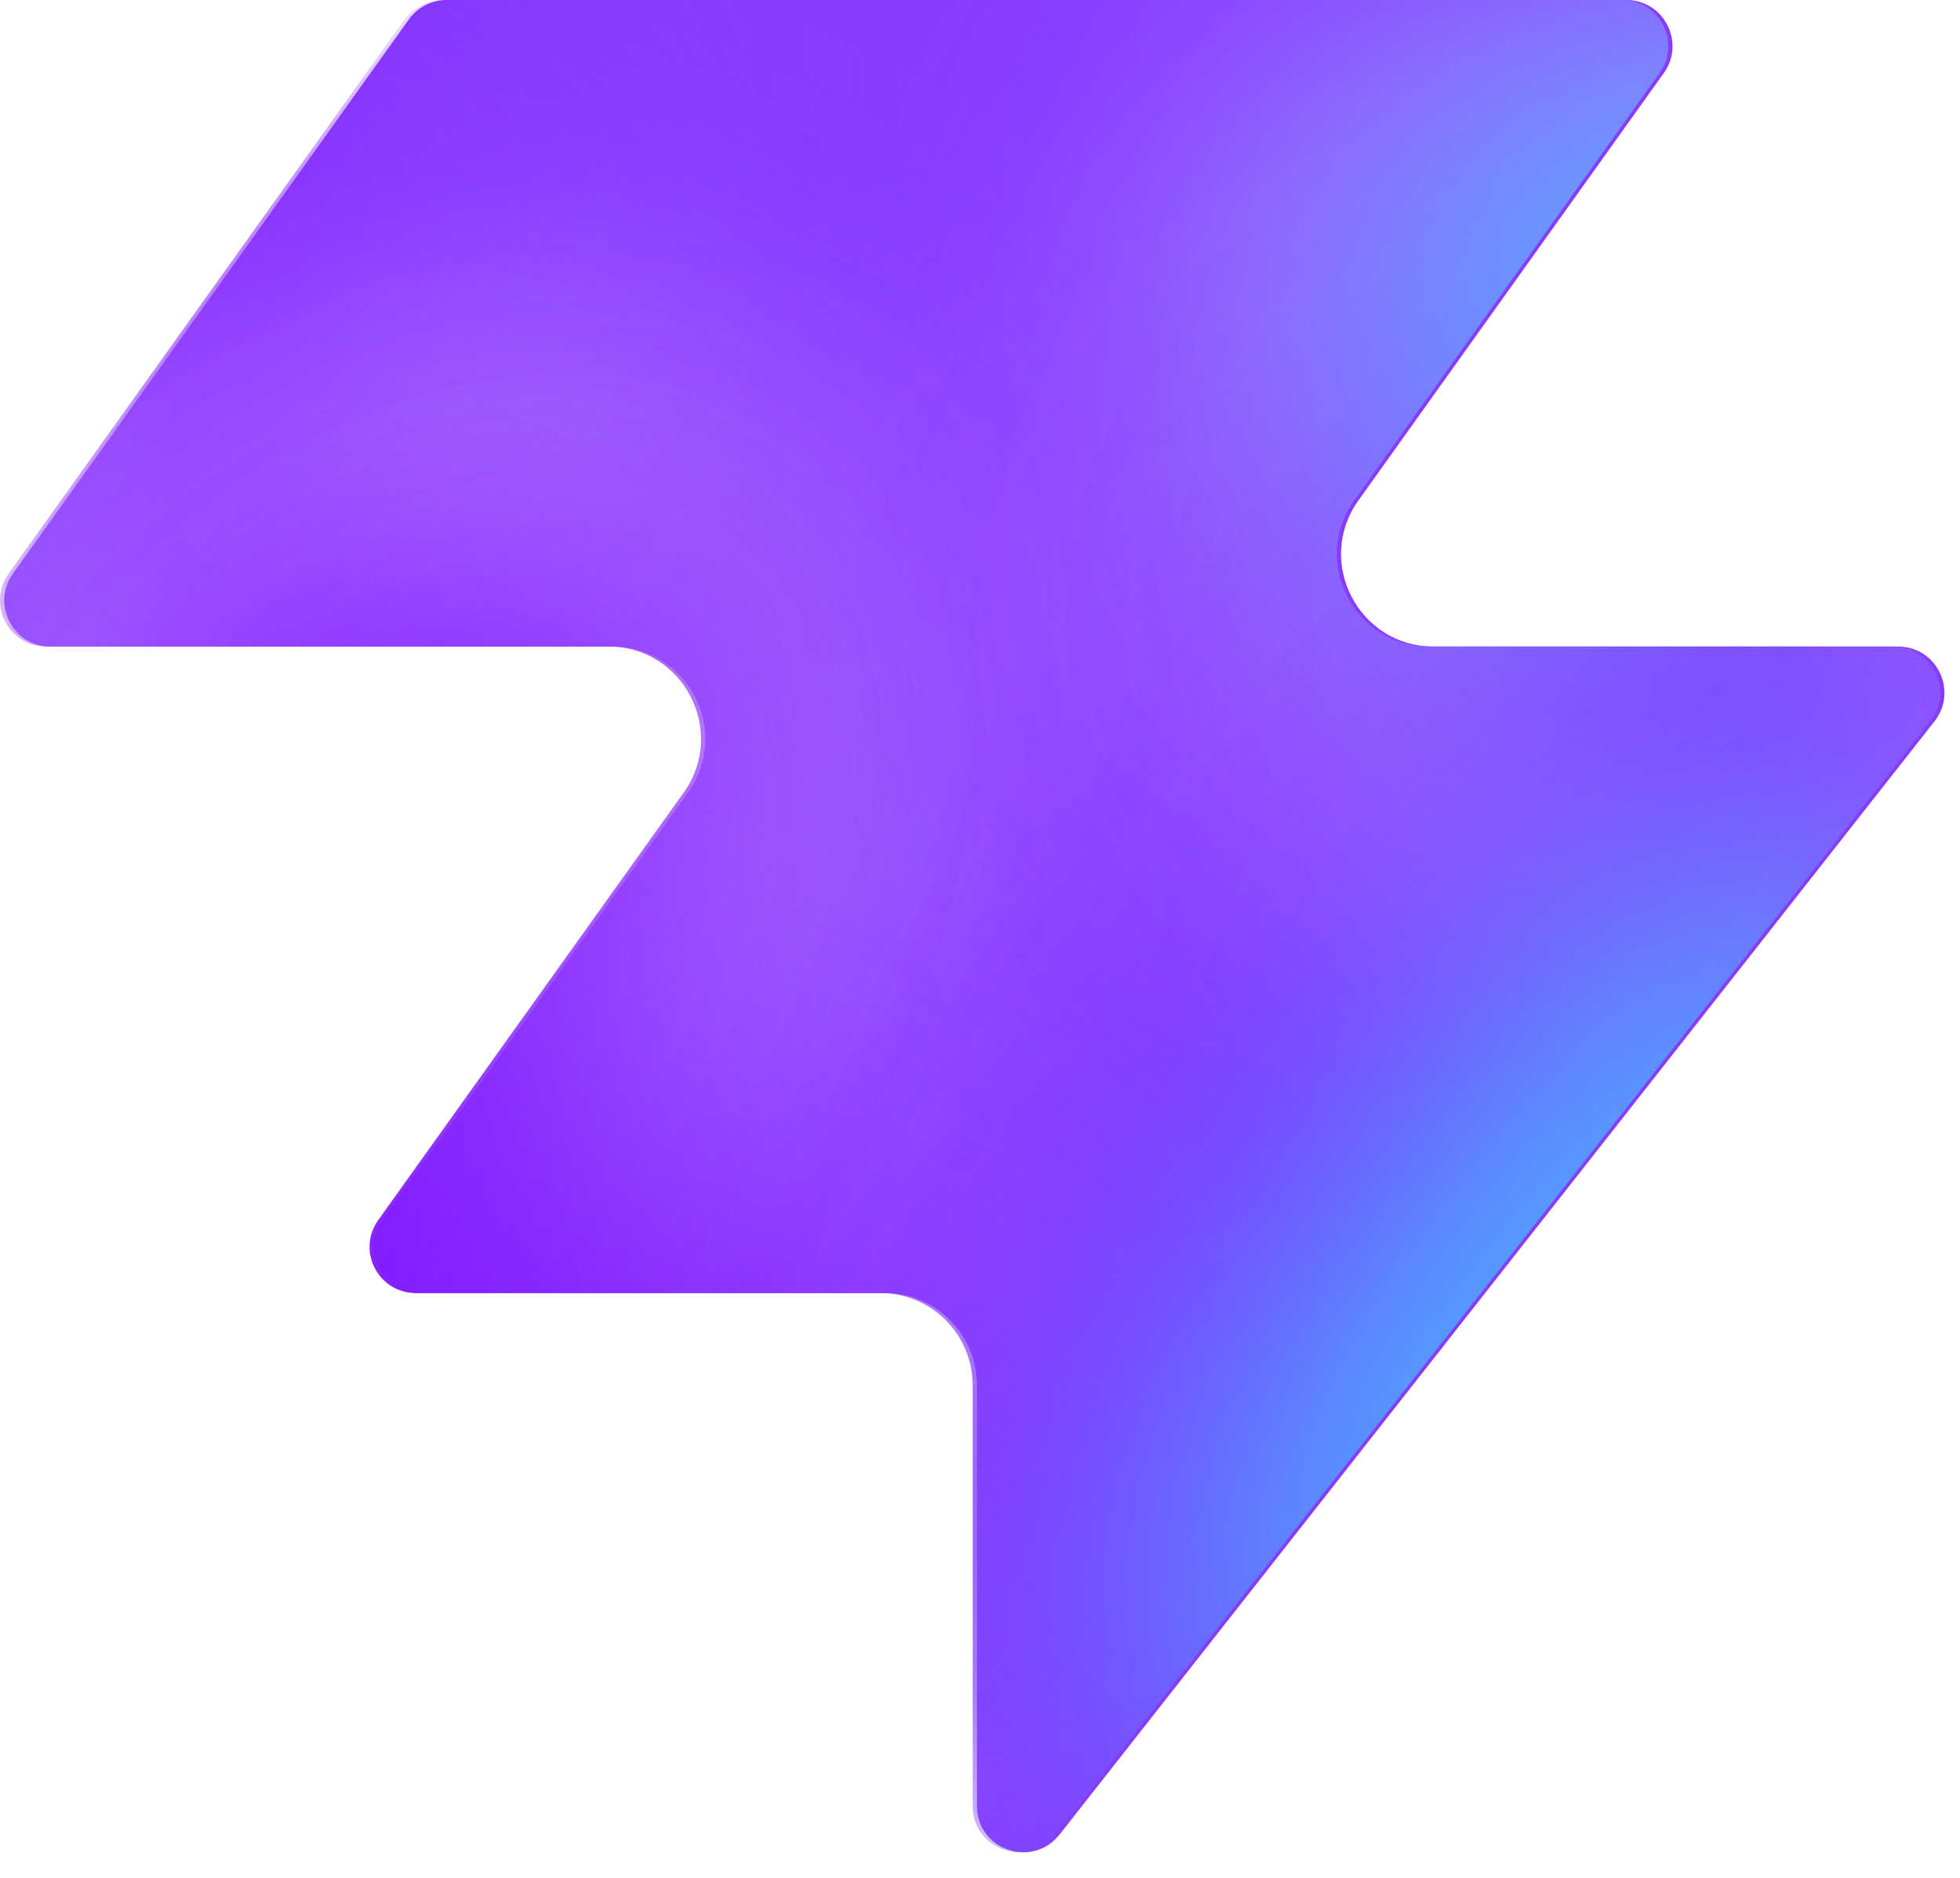
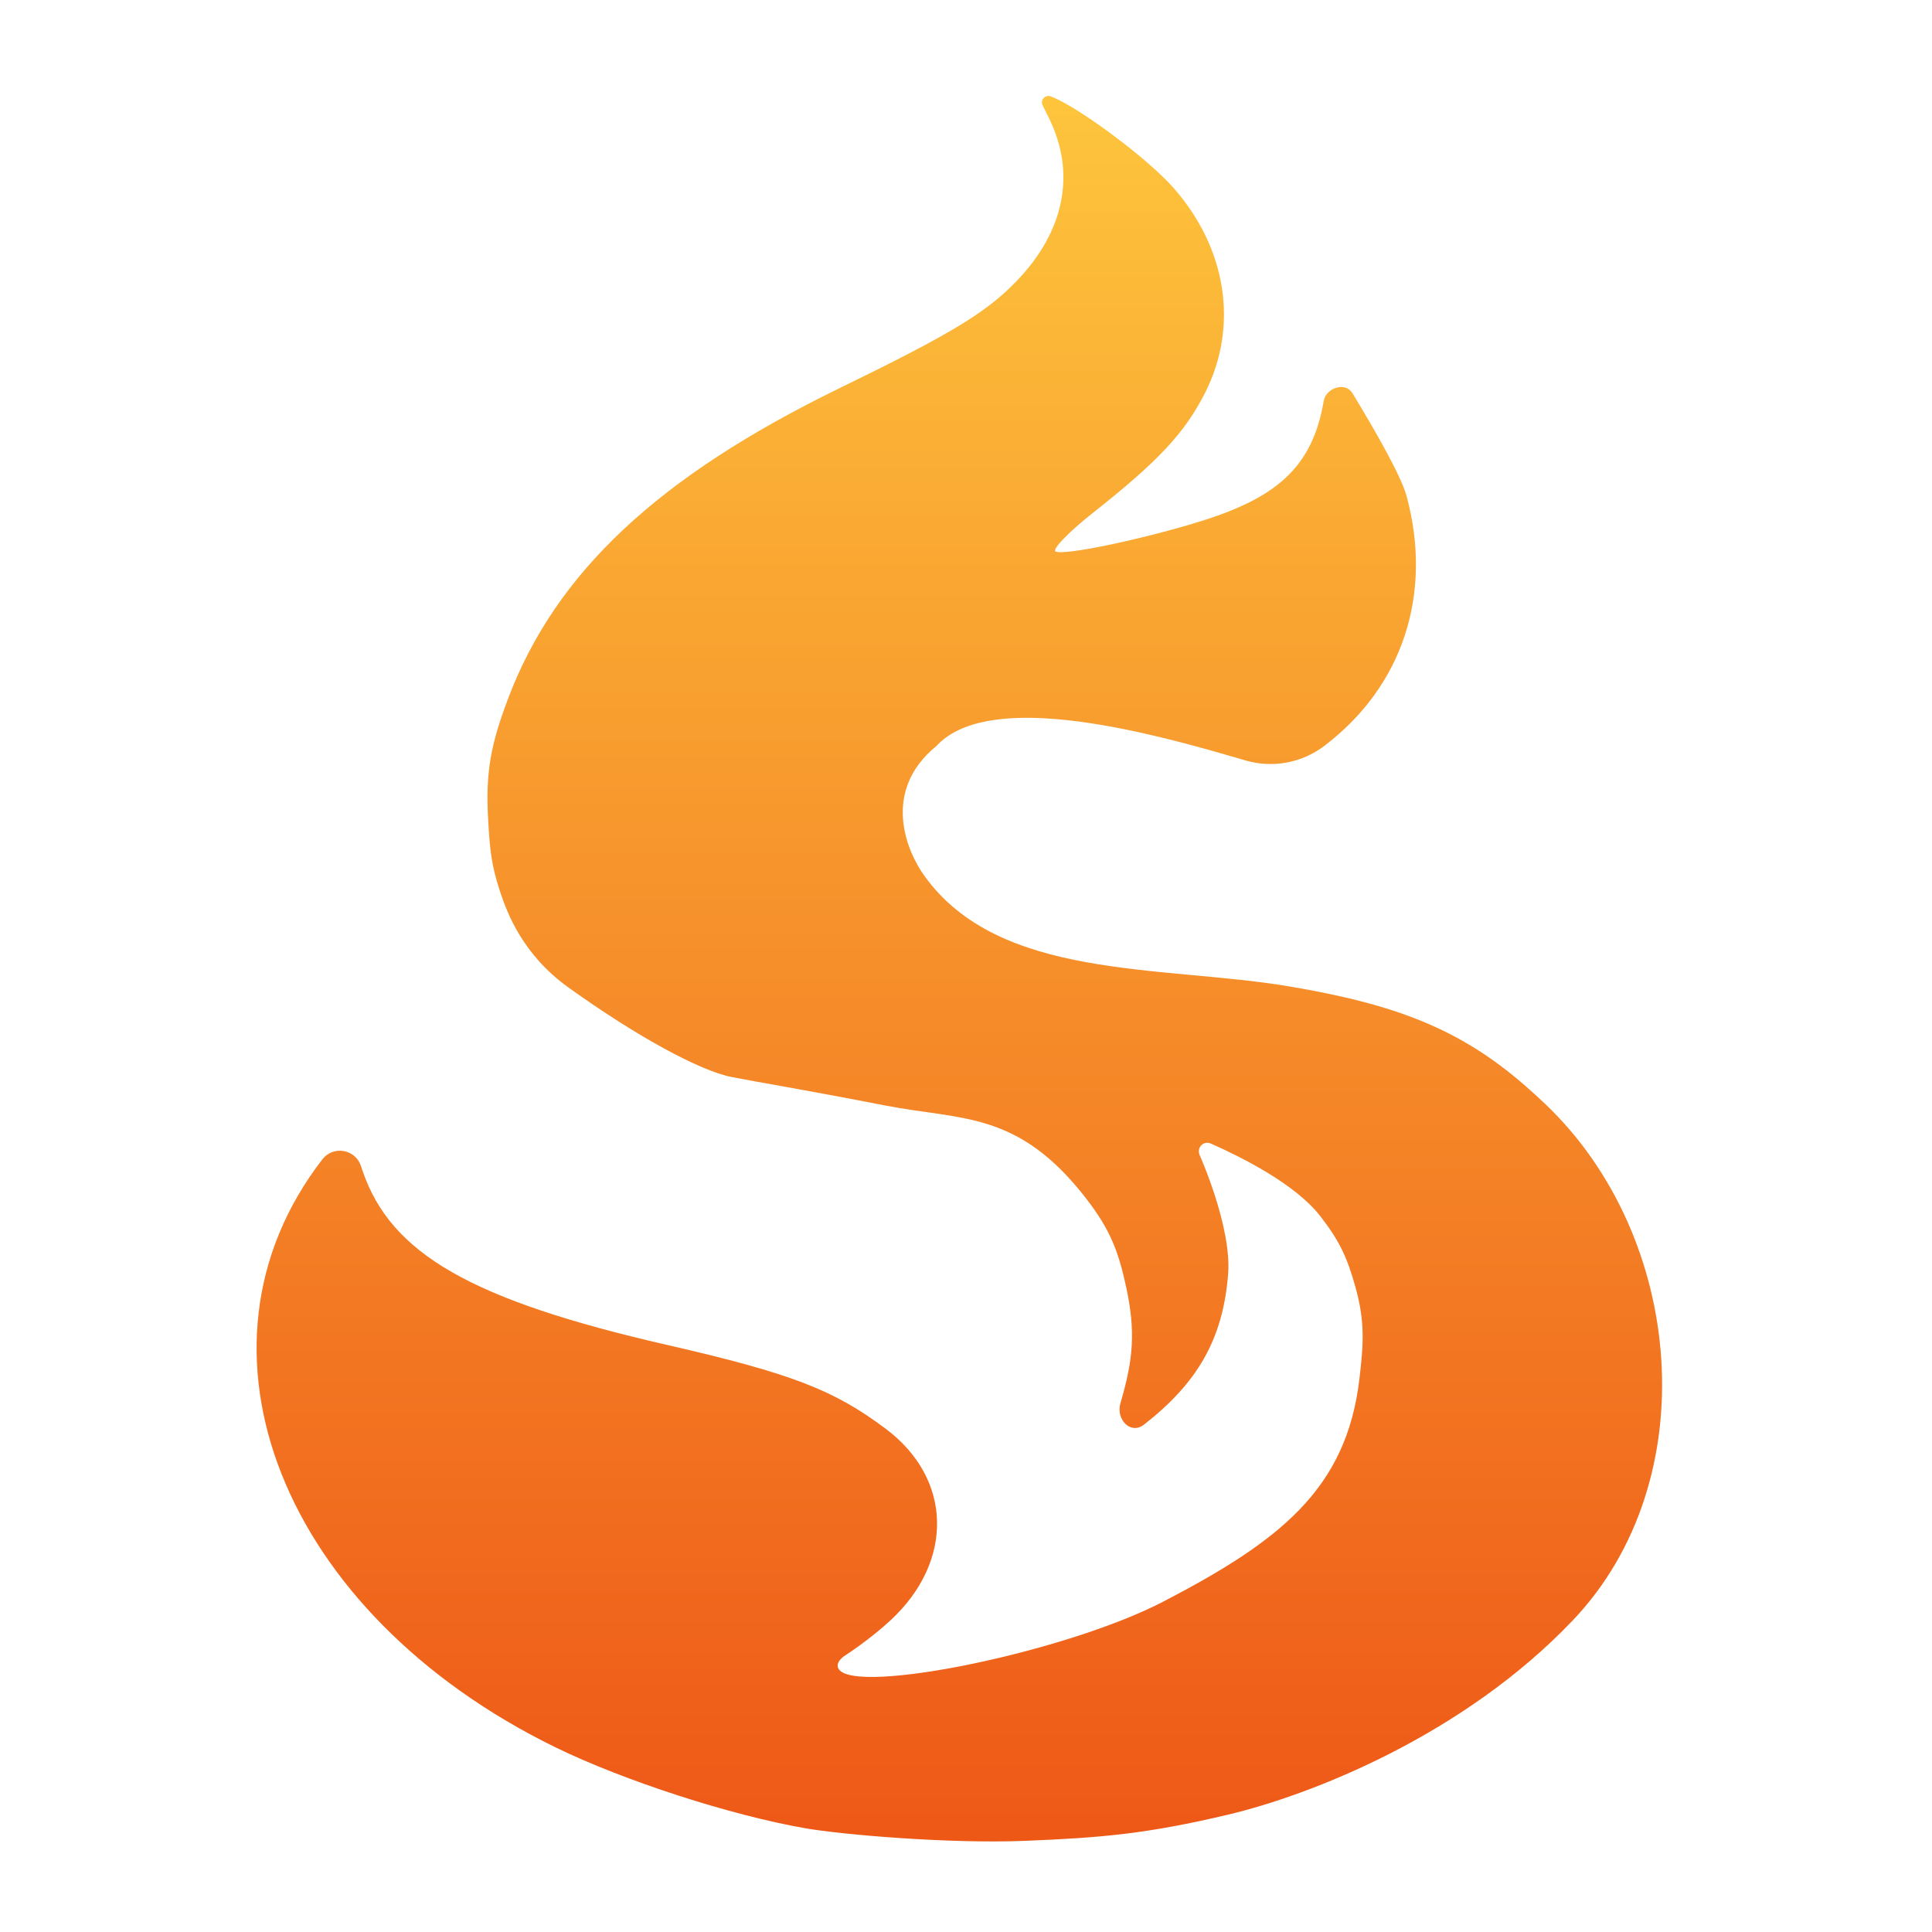
- <svg xmlns="http://www.w3.org/2000/svg" width="48" height="46" fill="none" viewBox="0 0 48 46">
-   <path fill="#863bff" d="M25.946 44.938c-.664.845-2.021.375-2.021-.698V33.937a2.26 2.26 0 0 0-2.262-2.262H10.287c-.92 0-1.456-1.04-.92-1.788l7.48-10.471c1.07-1.497 0-3.578-1.842-3.578H1.237c-.92 0-1.456-1.04-.92-1.788L10.013.474c.214-.297.556-.474.92-.474h28.894c.92 0 1.456 1.04.92 1.788l-7.48 10.471c-1.07 1.498 0 3.579 1.842 3.579h11.377c.943 0 1.473 1.088.89 1.83L25.947 44.94z" style="fill:#863bff;fill:color(display-p3 .525 .23 1);fill-opacity:1" />
-   <mask id="a" width="48" height="46" x="0" y="0" maskUnits="userSpaceOnUse" style="mask-type:alpha">
-     <path fill="#000" d="M25.842 44.938c-.664.844-2.021.375-2.021-.698V33.937a2.26 2.26 0 0 0-2.262-2.262H10.183c-.92 0-1.456-1.04-.92-1.788l7.48-10.471c1.07-1.498 0-3.579-1.842-3.579H1.133c-.92 0-1.456-1.04-.92-1.787L9.91.473c.214-.297.556-.474.92-.474h28.894c.92 0 1.456 1.04.92 1.788l-7.48 10.471c-1.07 1.498 0 3.578 1.842 3.578h11.377c.943 0 1.473 1.088.89 1.832L25.843 44.94z" style="fill:#000;fill-opacity:1" />
-   </mask>
-   <g mask="url(#a)">
-     <g filter="url(#b)">
-       <ellipse cx="5.508" cy="14.704" fill="#ede6ff" rx="5.508" ry="14.704" style="fill:#ede6ff;fill:color(display-p3 .927 .903 1);fill-opacity:1" transform="matrix(.00324 1 1 -.00324 -4.47 31.516)" />
-     </g>
-     <g filter="url(#c)">
-       <ellipse cx="10.399" cy="29.851" fill="#ede6ff" rx="10.399" ry="29.851" style="fill:#ede6ff;fill:color(display-p3 .927 .903 1);fill-opacity:1" transform="matrix(.00324 1 1 -.00324 -39.328 7.883)" />
-     </g>
-     <g filter="url(#d)">
-       <ellipse cx="5.508" cy="30.487" fill="#7e14ff" rx="5.508" ry="30.487" style="fill:#7e14ff;fill:color(display-p3 .492 .077 1);fill-opacity:1" transform="rotate(89.814 -25.913 -14.639)scale(1 -1)" />
-     </g>
-     <g filter="url(#e)">
-       <ellipse cx="5.508" cy="30.599" fill="#7e14ff" rx="5.508" ry="30.599" style="fill:#7e14ff;fill:color(display-p3 .492 .077 1);fill-opacity:1" transform="rotate(89.814 -32.644 -3.334)scale(1 -1)" />
-     </g>
-     <g filter="url(#f)">
-       <ellipse cx="5.508" cy="30.599" fill="#7e14ff" rx="5.508" ry="30.599" style="fill:#7e14ff;fill:color(display-p3 .492 .077 1);fill-opacity:1" transform="matrix(.00324 1 1 -.00324 -34.34 30.47)" />
-     </g>
-     <g filter="url(#g)">
-       <ellipse cx="14.072" cy="22.078" fill="#ede6ff" rx="14.072" ry="22.078" style="fill:#ede6ff;fill:color(display-p3 .927 .903 1);fill-opacity:1" transform="rotate(93.35 24.506 48.493)scale(-1 1)" />
-     </g>
-     <g filter="url(#h)">
-       <ellipse cx="3.47" cy="21.501" fill="#7e14ff" rx="3.47" ry="21.501" style="fill:#7e14ff;fill:color(display-p3 .492 .077 1);fill-opacity:1" transform="rotate(89.009 28.708 47.59)scale(-1 1)" />
-     </g>
-     <g filter="url(#i)">
-       <ellipse cx="3.47" cy="21.501" fill="#7e14ff" rx="3.47" ry="21.501" style="fill:#7e14ff;fill:color(display-p3 .492 .077 1);fill-opacity:1" transform="rotate(89.009 28.708 47.59)scale(-1 1)" />
-     </g>
-     <g filter="url(#j)">
-       <ellipse cx=".387" cy="8.972" fill="#7e14ff" rx="4.407" ry="29.108" style="fill:#7e14ff;fill:color(display-p3 .492 .077 1);fill-opacity:1" transform="rotate(39.51 .387 8.972)" />
-     </g>
-     <g filter="url(#k)">
-       <ellipse cx="47.523" cy="-6.092" fill="#7e14ff" rx="4.407" ry="29.108" style="fill:#7e14ff;fill:color(display-p3 .492 .077 1);fill-opacity:1" transform="rotate(37.892 47.523 -6.092)" />
-     </g>
-     <g filter="url(#l)">
-       <ellipse cx="41.412" cy="6.333" fill="#47bfff" rx="5.971" ry="9.665" style="fill:#47bfff;fill:color(display-p3 .28 .748 1);fill-opacity:1" transform="rotate(37.892 41.412 6.333)" />
-     </g>
-     <g filter="url(#m)">
-       <ellipse cx="-1.879" cy="38.332" fill="#7e14ff" rx="4.407" ry="29.108" style="fill:#7e14ff;fill:color(display-p3 .492 .077 1);fill-opacity:1" transform="rotate(37.892 -1.88 38.332)" />
-     </g>
-     <g filter="url(#n)">
-       <ellipse cx="-1.879" cy="38.332" fill="#7e14ff" rx="4.407" ry="29.108" style="fill:#7e14ff;fill:color(display-p3 .492 .077 1);fill-opacity:1" transform="rotate(37.892 -1.88 38.332)" />
-     </g>
-     <g filter="url(#o)">
-       <ellipse cx="35.651" cy="29.907" fill="#7e14ff" rx="4.407" ry="29.108" style="fill:#7e14ff;fill:color(display-p3 .492 .077 1);fill-opacity:1" transform="rotate(37.892 35.651 29.907)" />
-     </g>
-     <g filter="url(#p)">
-       <ellipse cx="38.418" cy="32.4" fill="#47bfff" rx="5.971" ry="15.297" style="fill:#47bfff;fill:color(display-p3 .28 .748 1);fill-opacity:1" transform="rotate(37.892 38.418 32.4)" />
-     </g>
-   </g>
+ <svg xmlns="http://www.w3.org/2000/svg" width="512" height="512" viewBox="0 0 512 512" fill="none">
+   <path d="M147.302 463.109C165.309 471.885 193.504 481.037 213.361 484.499C223.136 486.21 251.561 488.655 271.776 487.838C291.624 487.035 303.863 486.02 325.468 480.896C347.073 475.771 387.685 460.07 416.866 429.347C452.071 392.282 446.511 327.69 409.431 292.5C407.708 290.865 405.978 289.294 404.254 287.788C387.041 272.741 369.898 266.131 341.444 261.374C307.729 255.739 264.817 259.846 244.927 232.046C240.434 225.811 233.363 209.788 248.153 197.701C260.816 184.009 296.483 191.744 325.316 200.143L330.13 201.54C337.276 203.614 344.982 202.19 350.915 197.701C371.732 181.91 379.783 157.441 372.753 131.43C371.265 125.973 364.139 113.62 358.399 104.181C356.517 101.086 351.379 102.768 350.779 106.34C348.062 122.516 339.546 130.144 324.976 135.801C312.363 140.707 282.883 147.478 279.769 146.171C278.662 145.7 283.037 141.136 289.504 136.015C307.019 122.195 314.031 114.675 319.41 103.983C328.278 86.371 325.095 65.823 311.002 49.797C304.125 41.976 285.777 28.307 278.475 25.543C277.005 24.99 275.616 26.522 276.311 27.931L278.049 31.456C285.198 46.047 282.083 61.41 269.267 74.63C261.216 82.921 251.974 88.514 222.357 102.933C174.376 126.331 147.228 151.785 134.632 185.188C130.037 197.358 128.64 204.637 129.373 217.37C129.818 225.09 130.178 229.122 132.48 236.16C134.463 242.222 138.676 253.103 150.64 261.69C168.717 274.666 185.497 283.779 193.884 285.416C202.272 287.053 211.725 288.526 234.772 293C254.927 296.913 269.813 294.344 287.786 317.552C294.105 325.711 296.364 331.388 298.463 341.175C300.965 352.841 300.344 360.169 297.01 371.579C296.987 371.659 296.963 371.739 296.939 371.82C295.643 376.125 299.608 380.312 303.154 377.549C317.161 366.642 324.124 355.051 325.468 337.61C326.438 325.033 317.898 306.064 317.898 306.064C317.08 304.121 318.952 302.207 320.882 303.056C328.657 306.479 343.187 313.682 349.845 322.236C355.001 328.861 357.057 333.31 359.231 341.175C361.777 350.386 361.347 356.167 360.254 365.472C356.815 394.759 338.942 408.494 308.354 424.409C281.196 438.525 221.994 450.146 221.994 441.37C221.994 439.894 224.017 438.687 224.017 438.687C224.017 438.687 230.554 434.473 236.055 429.347C252.902 413.673 252.36 391.881 234.772 378.677C220.983 368.317 209.71 363.969 176.828 356.428C124.929 344.539 103.542 332.3 96.043 310.159L95.62 308.918C94.111 304.497 88.288 303.534 85.436 307.234C46.733 357.26 74.681 427.656 147.302 463.109Z" fill="url(#paint0_linear_56_3)" />
  <defs>
-     <filter id="b" width="60.045" height="41.654" x="-19.77" y="16.149" color-interpolation-filters="sRGB" filterUnits="userSpaceOnUse">
-       <feFlood flood-opacity="0" result="BackgroundImageFix" />
-       <feBlend in="SourceGraphic" in2="BackgroundImageFix" result="shape" />
-       <feGaussianBlur result="effect1_foregroundBlur_2002_17158" stdDeviation="7.659" />
-     </filter>
-     <filter id="c" width="90.34" height="51.437" x="-54.613" y="-7.533" color-interpolation-filters="sRGB" filterUnits="userSpaceOnUse">
-       <feFlood flood-opacity="0" result="BackgroundImageFix" />
-       <feBlend in="SourceGraphic" in2="BackgroundImageFix" result="shape" />
-       <feGaussianBlur result="effect1_foregroundBlur_2002_17158" stdDeviation="7.659" />
-     </filter>
-     <filter id="d" width="79.355" height="29.4" x="-49.64" y="2.03" color-interpolation-filters="sRGB" filterUnits="userSpaceOnUse">
-       <feFlood flood-opacity="0" result="BackgroundImageFix" />
-       <feBlend in="SourceGraphic" in2="BackgroundImageFix" result="shape" />
-       <feGaussianBlur result="effect1_foregroundBlur_2002_17158" stdDeviation="4.596" />
-     </filter>
-     <filter id="e" width="79.579" height="29.4" x="-45.045" y="20.029" color-interpolation-filters="sRGB" filterUnits="userSpaceOnUse">
-       <feFlood flood-opacity="0" result="BackgroundImageFix" />
-       <feBlend in="SourceGraphic" in2="BackgroundImageFix" result="shape" />
-       <feGaussianBlur result="effect1_foregroundBlur_2002_17158" stdDeviation="4.596" />
-     </filter>
-     <filter id="f" width="79.579" height="29.4" x="-43.513" y="21.178" color-interpolation-filters="sRGB" filterUnits="userSpaceOnUse">
-       <feFlood flood-opacity="0" result="BackgroundImageFix" />
-       <feBlend in="SourceGraphic" in2="BackgroundImageFix" result="shape" />
-       <feGaussianBlur result="effect1_foregroundBlur_2002_17158" stdDeviation="4.596" />
-     </filter>
-     <filter id="g" width="74.749" height="58.852" x="15.756" y="-17.901" color-interpolation-filters="sRGB" filterUnits="userSpaceOnUse">
-       <feFlood flood-opacity="0" result="BackgroundImageFix" />
-       <feBlend in="SourceGraphic" in2="BackgroundImageFix" result="shape" />
-       <feGaussianBlur result="effect1_foregroundBlur_2002_17158" stdDeviation="7.659" />
-     </filter>
-     <filter id="h" width="61.377" height="25.362" x="23.548" y="2.284" color-interpolation-filters="sRGB" filterUnits="userSpaceOnUse">
-       <feFlood flood-opacity="0" result="BackgroundImageFix" />
-       <feBlend in="SourceGraphic" in2="BackgroundImageFix" result="shape" />
-       <feGaussianBlur result="effect1_foregroundBlur_2002_17158" stdDeviation="4.596" />
-     </filter>
-     <filter id="i" width="61.377" height="25.362" x="23.548" y="2.284" color-interpolation-filters="sRGB" filterUnits="userSpaceOnUse">
-       <feFlood flood-opacity="0" result="BackgroundImageFix" />
-       <feBlend in="SourceGraphic" in2="BackgroundImageFix" result="shape" />
-       <feGaussianBlur result="effect1_foregroundBlur_2002_17158" stdDeviation="4.596" />
-     </filter>
-     <filter id="j" width="56.045" height="63.649" x="-27.636" y="-22.853" color-interpolation-filters="sRGB" filterUnits="userSpaceOnUse">
-       <feFlood flood-opacity="0" result="BackgroundImageFix" />
-       <feBlend in="SourceGraphic" in2="BackgroundImageFix" result="shape" />
-       <feGaussianBlur result="effect1_foregroundBlur_2002_17158" stdDeviation="4.596" />
-     </filter>
-     <filter id="k" width="54.814" height="64.646" x="20.116" y="-38.415" color-interpolation-filters="sRGB" filterUnits="userSpaceOnUse">
-       <feFlood flood-opacity="0" result="BackgroundImageFix" />
-       <feBlend in="SourceGraphic" in2="BackgroundImageFix" result="shape" />
-       <feGaussianBlur result="effect1_foregroundBlur_2002_17158" stdDeviation="4.596" />
-     </filter>
-     <filter id="l" width="33.541" height="35.313" x="24.641" y="-11.323" color-interpolation-filters="sRGB" filterUnits="userSpaceOnUse">
-       <feFlood flood-opacity="0" result="BackgroundImageFix" />
-       <feBlend in="SourceGraphic" in2="BackgroundImageFix" result="shape" />
-       <feGaussianBlur result="effect1_foregroundBlur_2002_17158" stdDeviation="4.596" />
-     </filter>
-     <filter id="m" width="54.814" height="64.646" x="-29.286" y="6.009" color-interpolation-filters="sRGB" filterUnits="userSpaceOnUse">
-       <feFlood flood-opacity="0" result="BackgroundImageFix" />
-       <feBlend in="SourceGraphic" in2="BackgroundImageFix" result="shape" />
-       <feGaussianBlur result="effect1_foregroundBlur_2002_17158" stdDeviation="4.596" />
-     </filter>
-     <filter id="n" width="54.814" height="64.646" x="-29.286" y="6.009" color-interpolation-filters="sRGB" filterUnits="userSpaceOnUse">
-       <feFlood flood-opacity="0" result="BackgroundImageFix" />
-       <feBlend in="SourceGraphic" in2="BackgroundImageFix" result="shape" />
-       <feGaussianBlur result="effect1_foregroundBlur_2002_17158" stdDeviation="4.596" />
-     </filter>
-     <filter id="o" width="54.814" height="64.646" x="8.244" y="-2.416" color-interpolation-filters="sRGB" filterUnits="userSpaceOnUse">
-       <feFlood flood-opacity="0" result="BackgroundImageFix" />
-       <feBlend in="SourceGraphic" in2="BackgroundImageFix" result="shape" />
-       <feGaussianBlur result="effect1_foregroundBlur_2002_17158" stdDeviation="4.596" />
-     </filter>
-     <filter id="p" width="39.409" height="43.623" x="18.713" y="10.588" color-interpolation-filters="sRGB" filterUnits="userSpaceOnUse">
-       <feFlood flood-opacity="0" result="BackgroundImageFix" />
-       <feBlend in="SourceGraphic" in2="BackgroundImageFix" result="shape" />
-       <feGaussianBlur result="effect1_foregroundBlur_2002_17158" stdDeviation="4.596" />
-     </filter>
+     <linearGradient id="paint0_linear_56_3" x1="249.688" y1="15.796" x2="249.688" y2="497.935" gradientUnits="userSpaceOnUse">
+       <stop stop-color="#FEC73D" />
+       <stop offset="0.986" stop-color="#EE5717" />
+     </linearGradient>
  </defs>
</svg>
